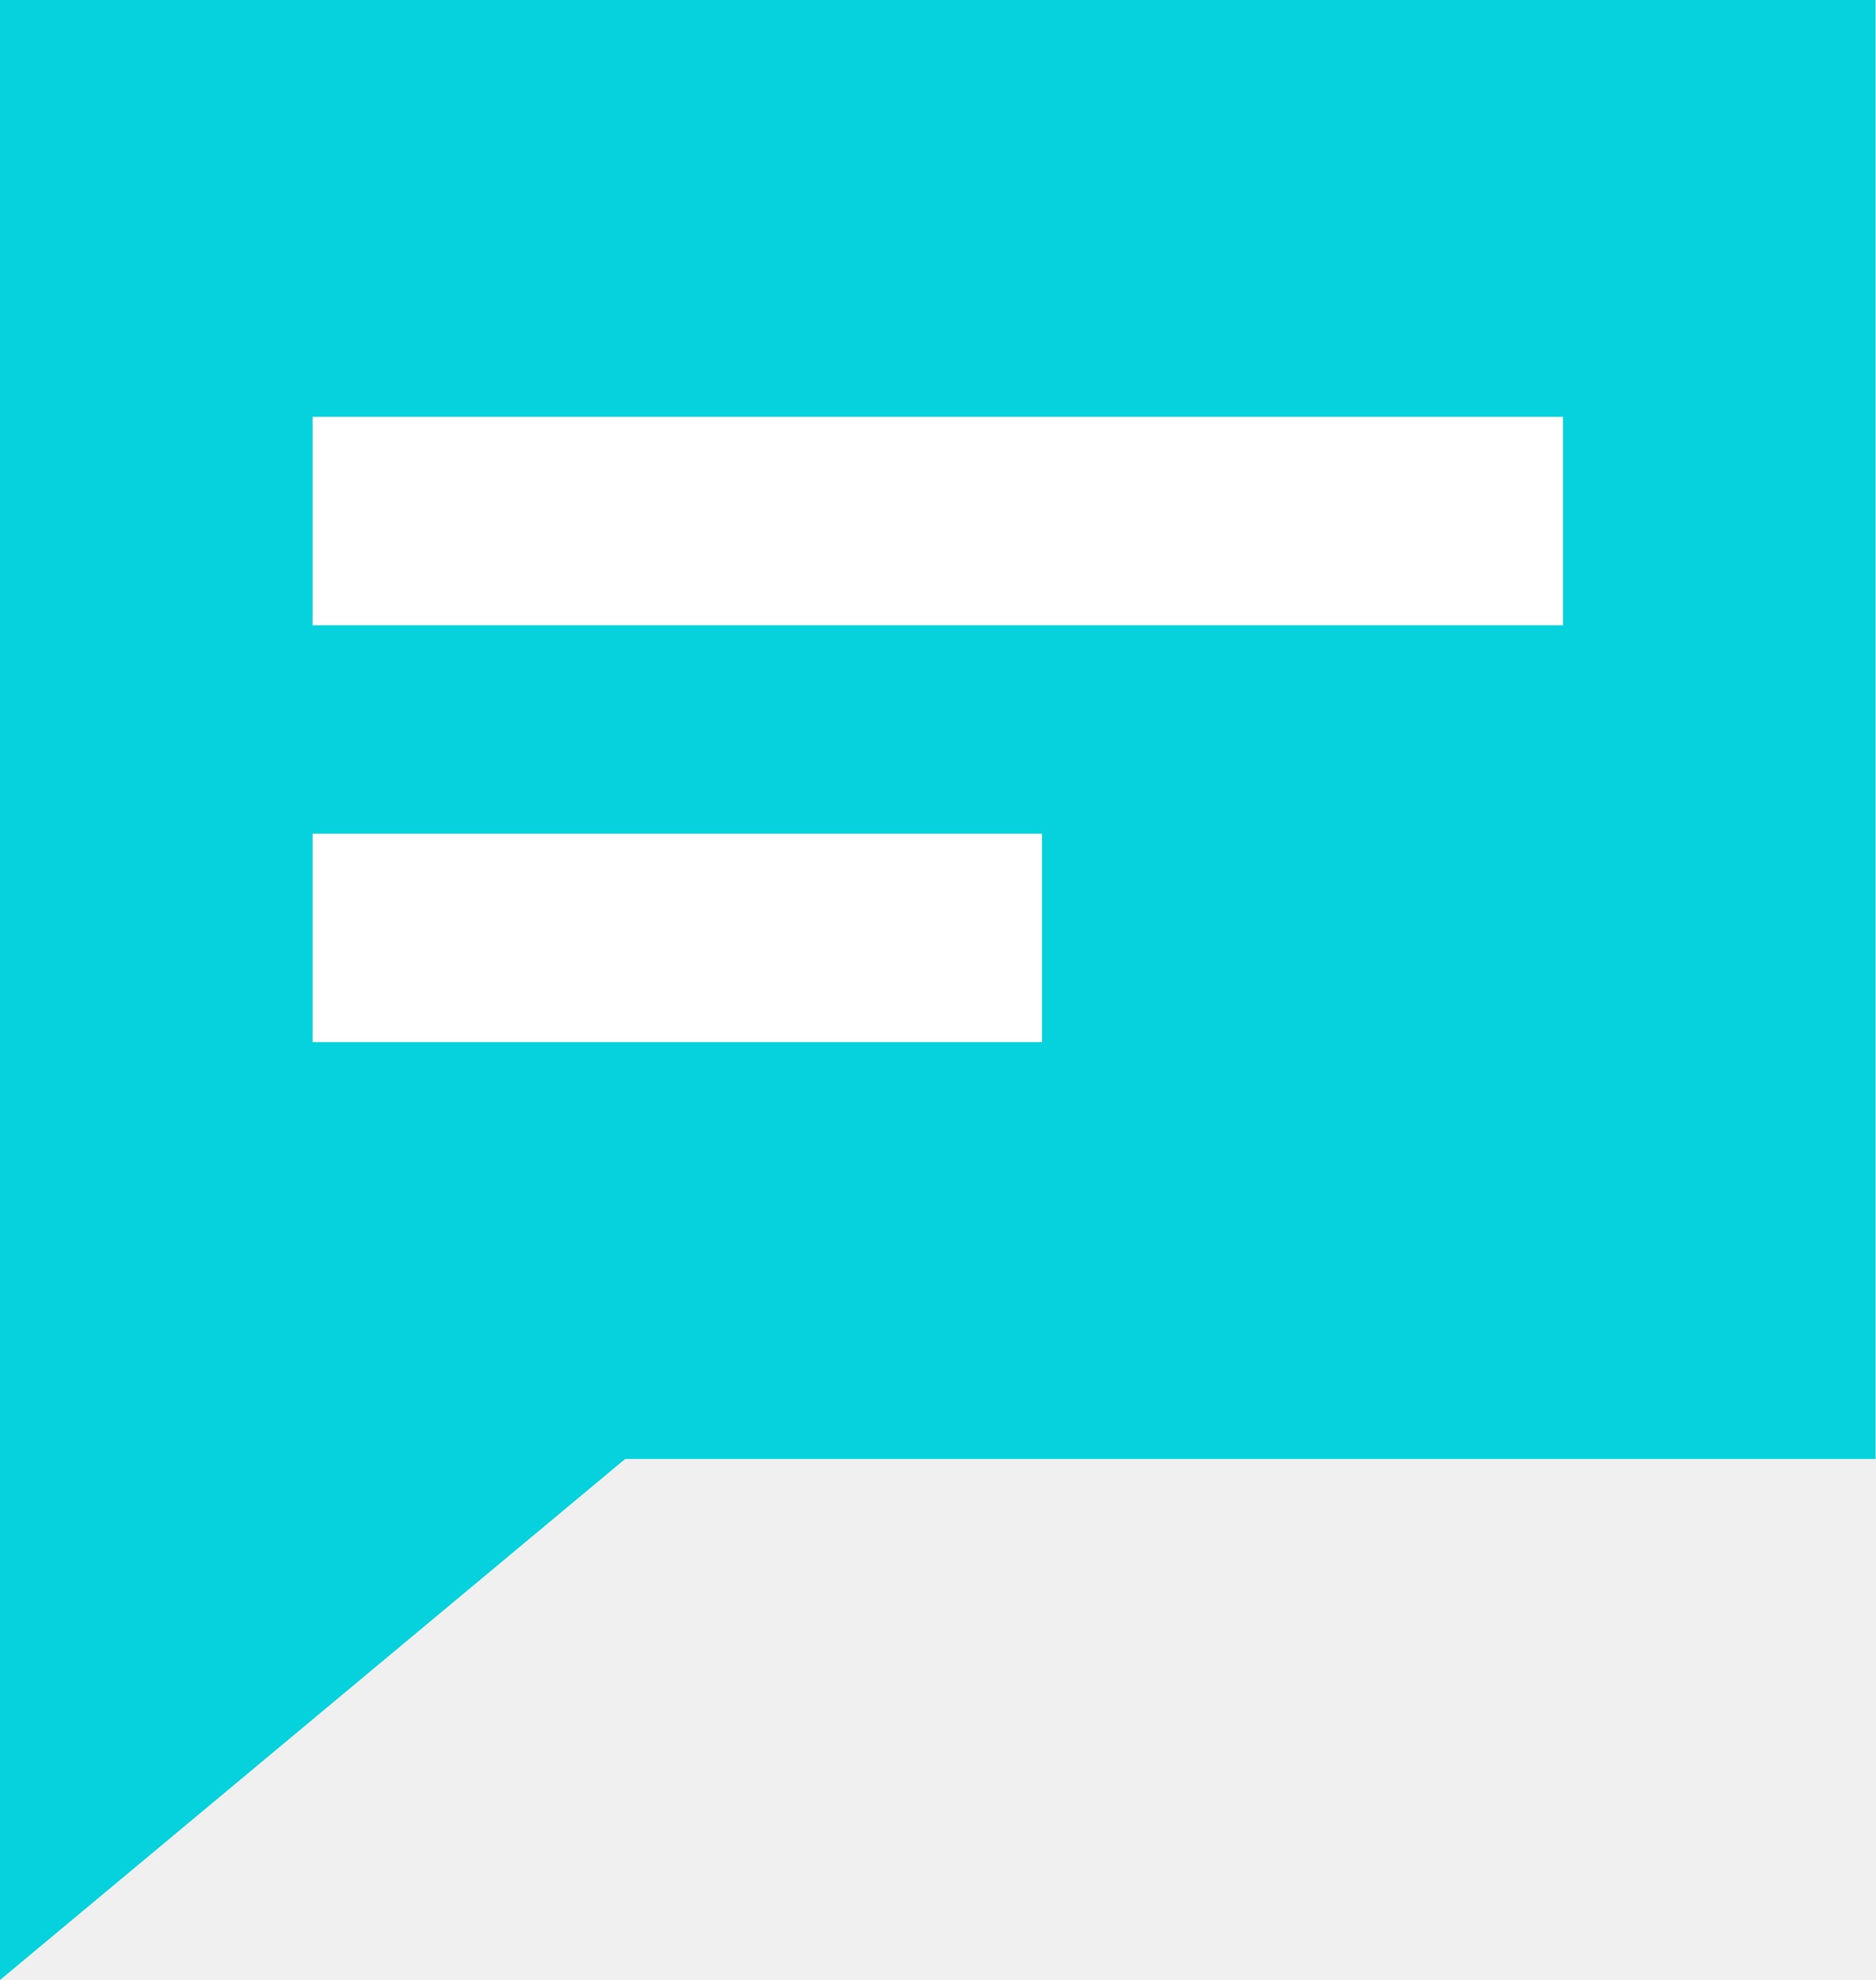
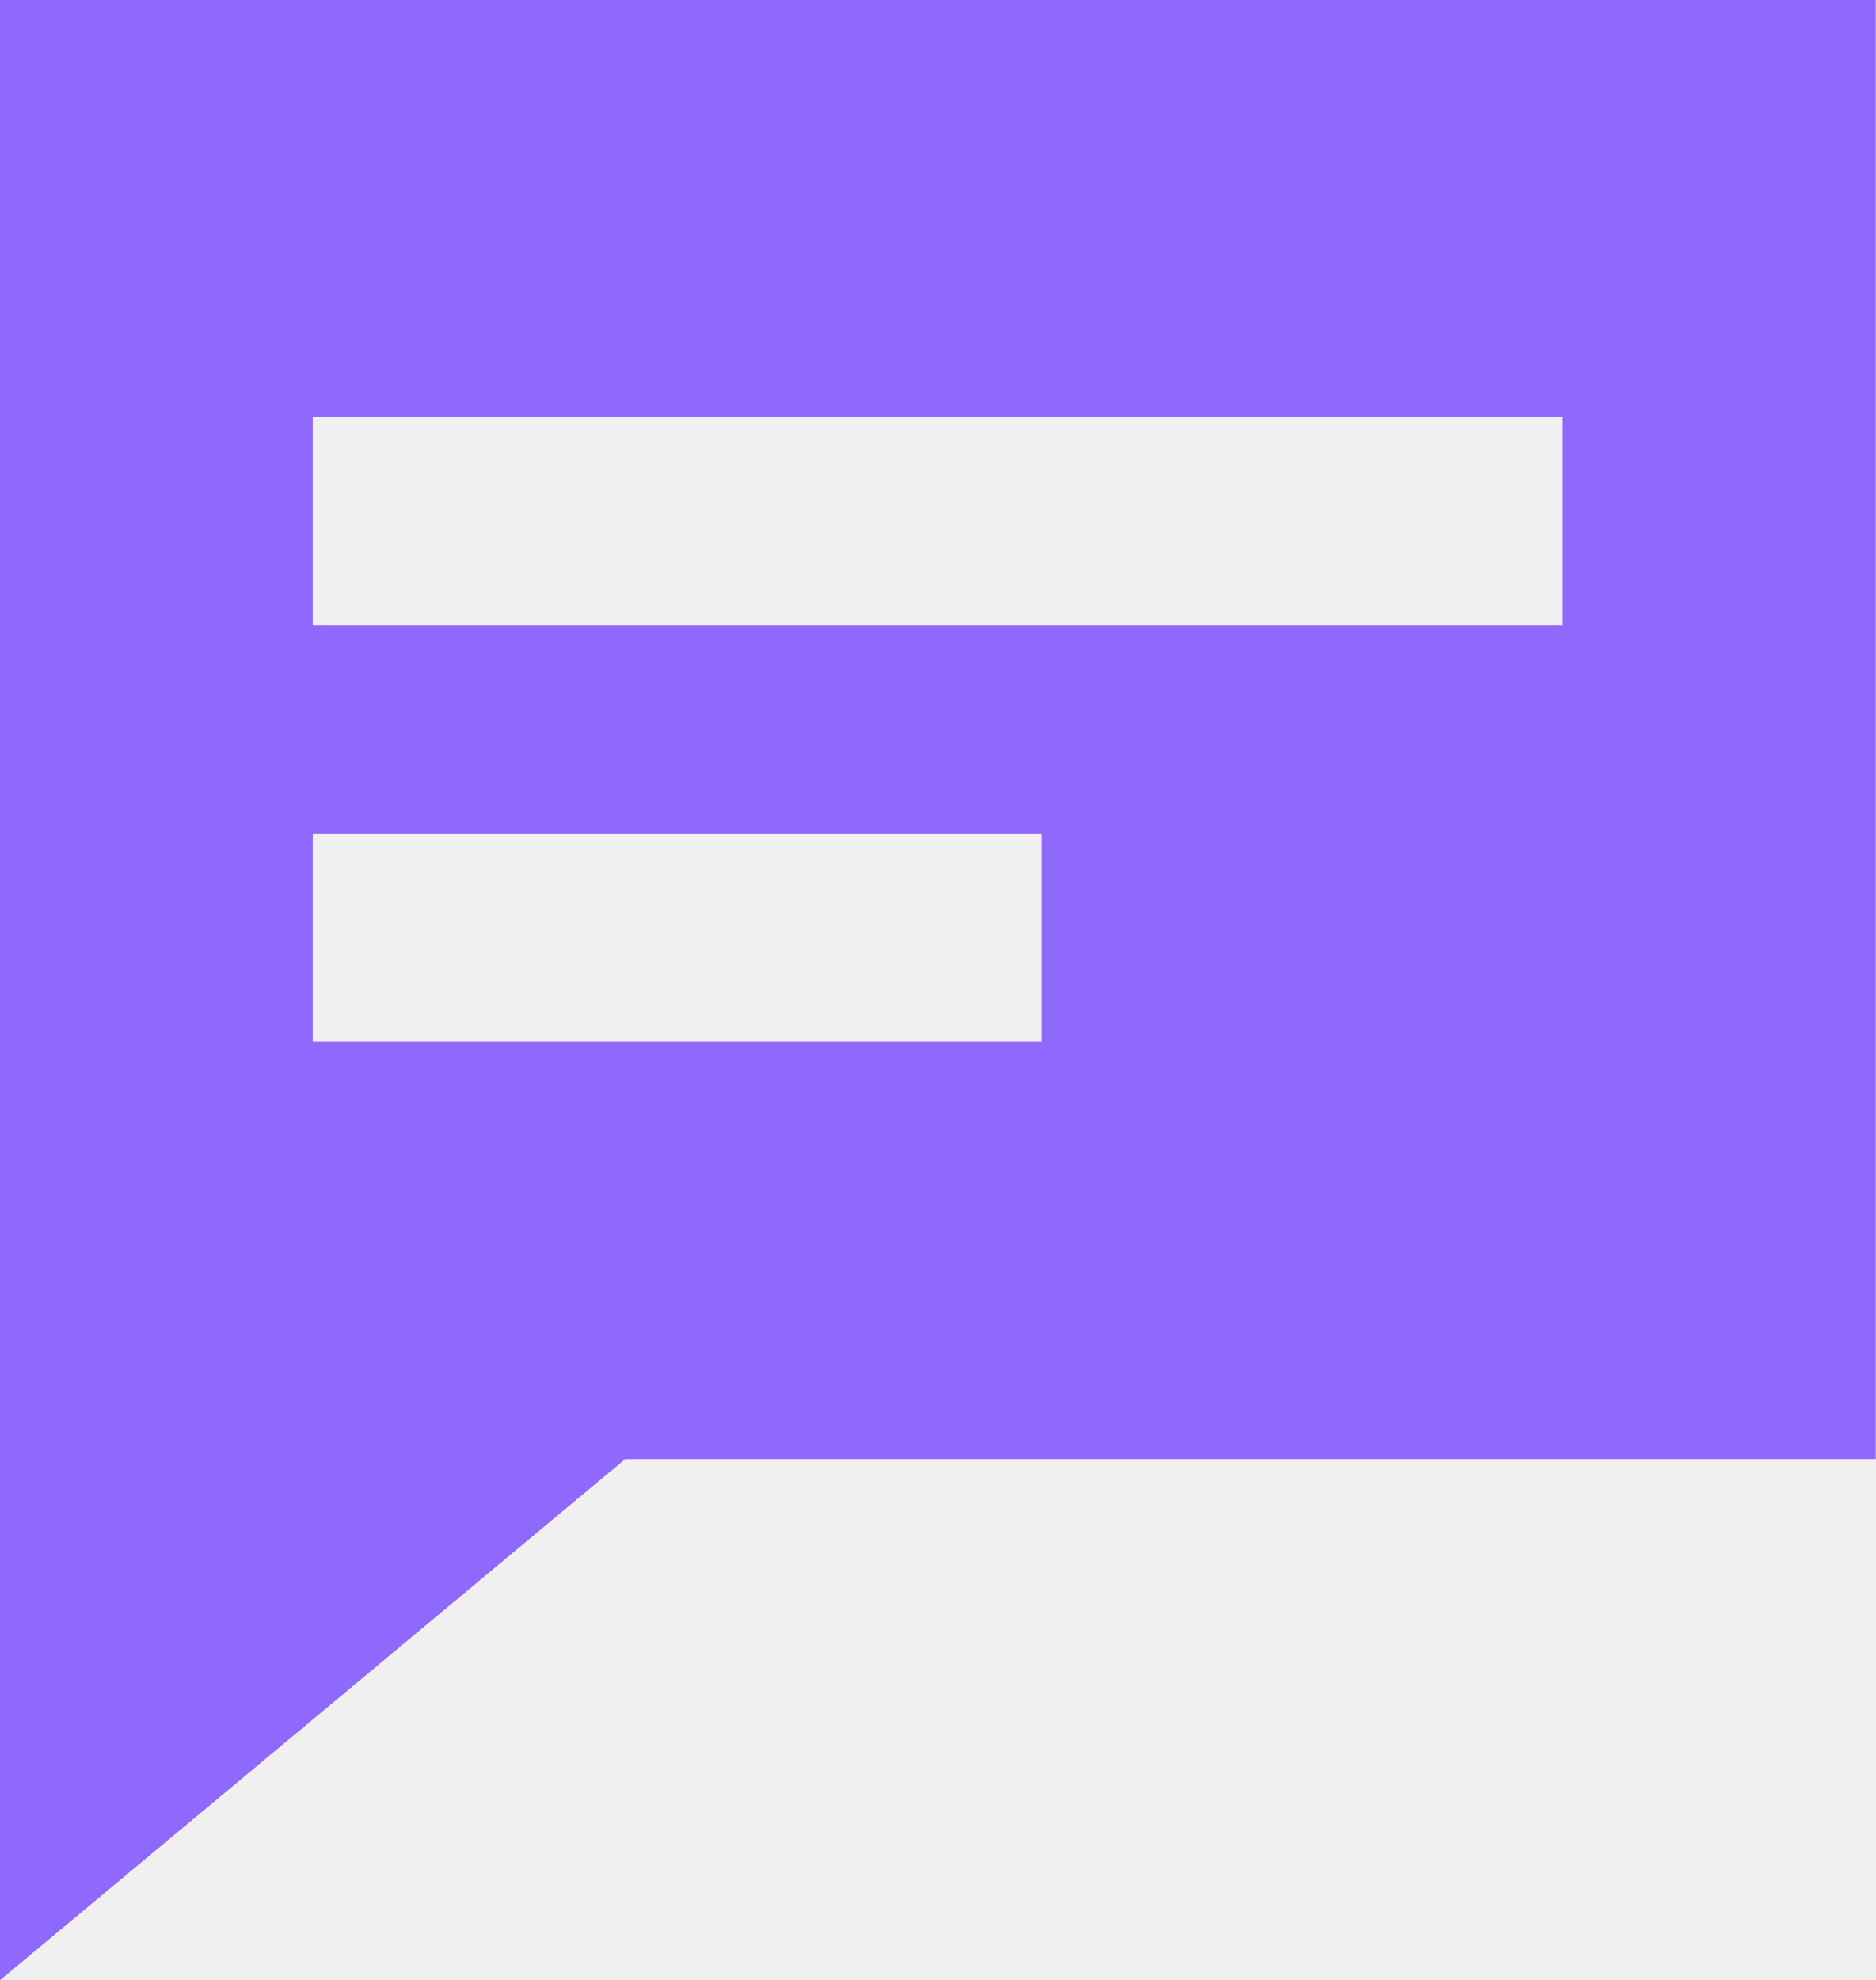
<svg xmlns="http://www.w3.org/2000/svg" width="18" height="19" viewBox="0 0 18 19" fill="none">
-   <path d="M18 0H0V14V17V19L6 14H18V0Z" fill="#05D2DD" />
-   <rect x="3" y="4" width="12" height="2" fill="white" />
-   <rect x="3" y="8" width="7" height="2" fill="white" />
+   <mask id="path-1-inside-1" fill="white">
+     <path fill-rule="evenodd" clip-rule="evenodd" d="M0 0H18V14H6L0 19V17V14V0ZM3 4H15V6H3V4ZM3 8H10V10H3V8Z" />
+   </mask>
+   <path fill-rule="evenodd" clip-rule="evenodd" d="M0 0H18V14H6L0 19V17V14V0ZM3 4H15V6H3V4ZM3 8H10V10H3V8Z" fill="#8F68FC" />
+   <path d="M18 0H20V-2H18V0ZM0 0V-2H-2V0H0ZM18 14V16H20V14H18ZM6 14V12H5.276L4.72 12.464L6 14ZM0 19H-2V23.27L1.28 20.536L0 19ZM15 4H17V2H15V4ZM3 4V2H1V4H3ZM15 6V8H17V6H15ZM3 6H1V8H3V6ZM10 8H12V6H10V8ZM3 8V6H1V8H3ZM10 10V12H12V10H10ZM3 10H1V12H3V10ZM18 -2H0V2H18V-2ZM20 14V0H16V14H20ZM6 16H18V12H6V16ZM1.28 20.536L7.28 15.536L4.72 12.464L-1.28 17.464L1.28 20.536ZM-2 17V19H2V17H-2ZM-2 14V17H2V14H-2ZM-2 0V14H2V0H-2ZM15 2H3V6H15V2ZM17 6V4H13V6H17ZM3 8H15V4H3V8ZM1 4V6H5V4H1ZM10 6H3V10H10V6ZM12 10V8H8V10H12ZM3 12H10V8H3V12ZM1 8V10H5V8H1Z" fill="#8F68FC" mask="url(#path-1-inside-1)" />
</svg>
